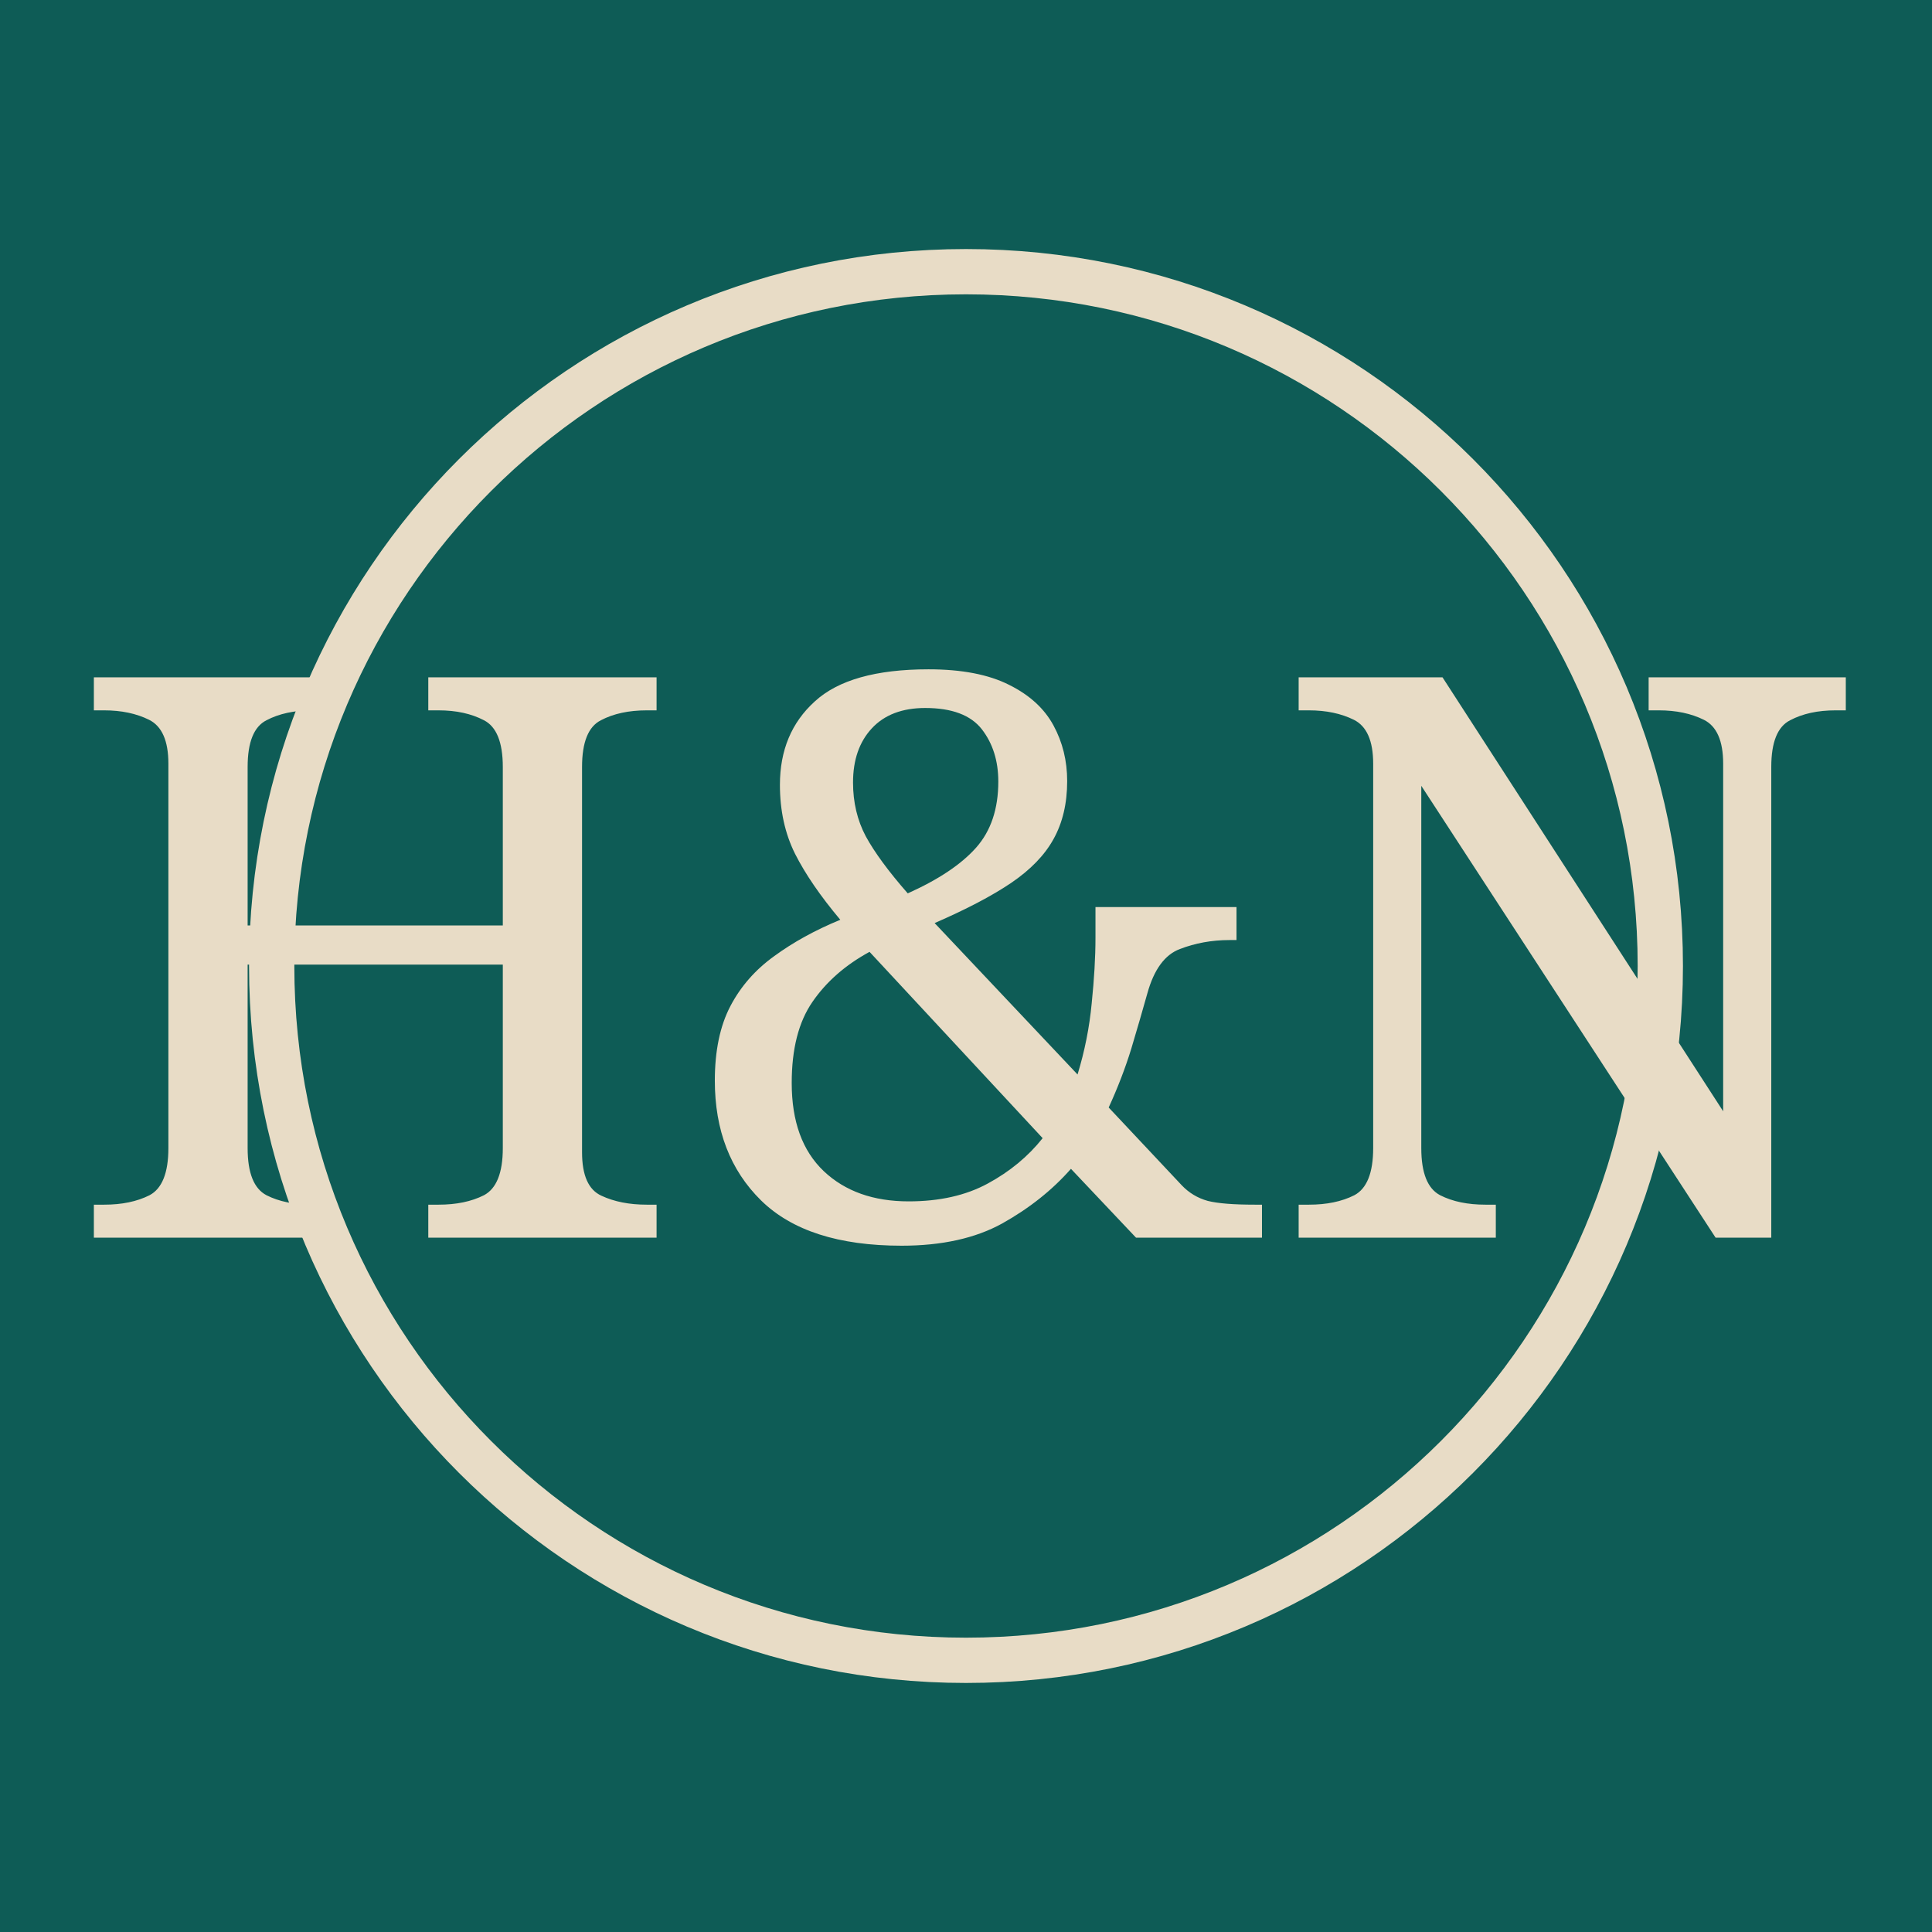
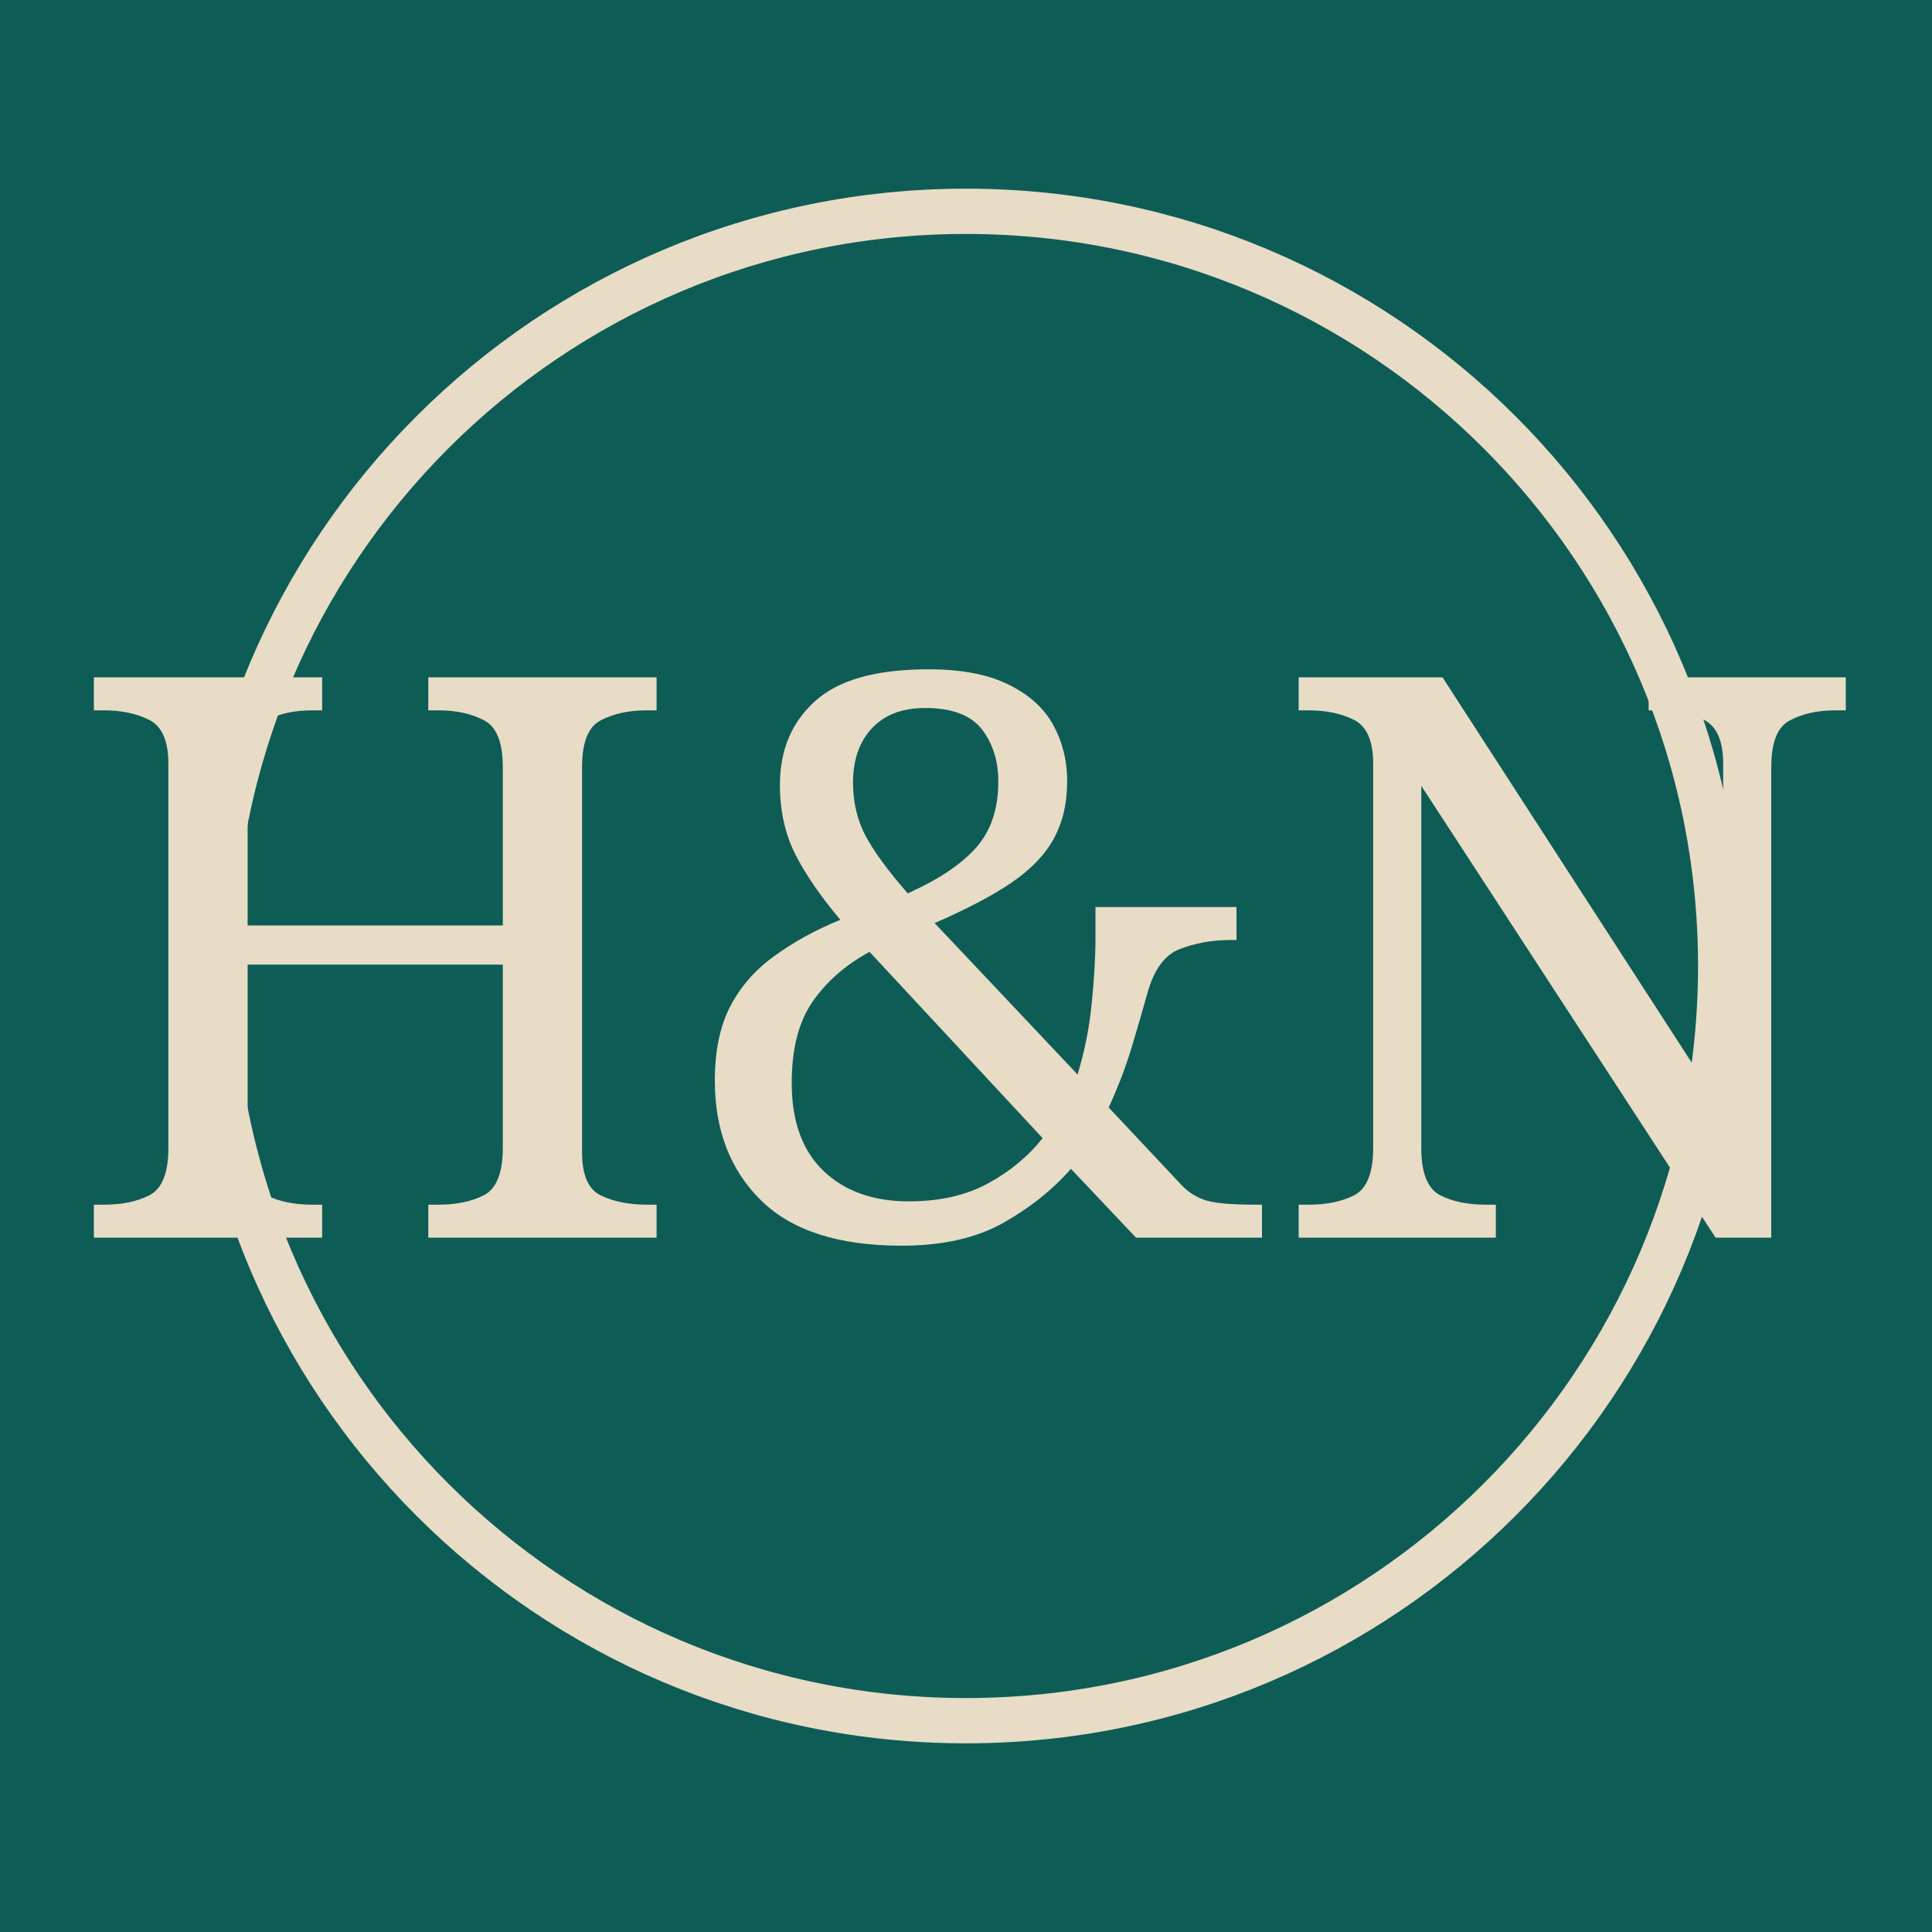
<svg xmlns="http://www.w3.org/2000/svg" viewBox="0 0 64 64">
  <rect width="64" height="64" fill="#0E5C56" />
-   <circle cx="32" cy="32" r="23" fill="none" stroke="#E8DCC6" stroke-width="1.5" />
+   <circle cx="32" cy="32" r="25" fill="none" stroke="#E8DCC6" stroke-width="1.5" />
  <text x="32" y="41" text-anchor="middle" font-family="Georgia, serif" font-size="26" fill="#E8DCC6">H&amp;N</text>
</svg>
